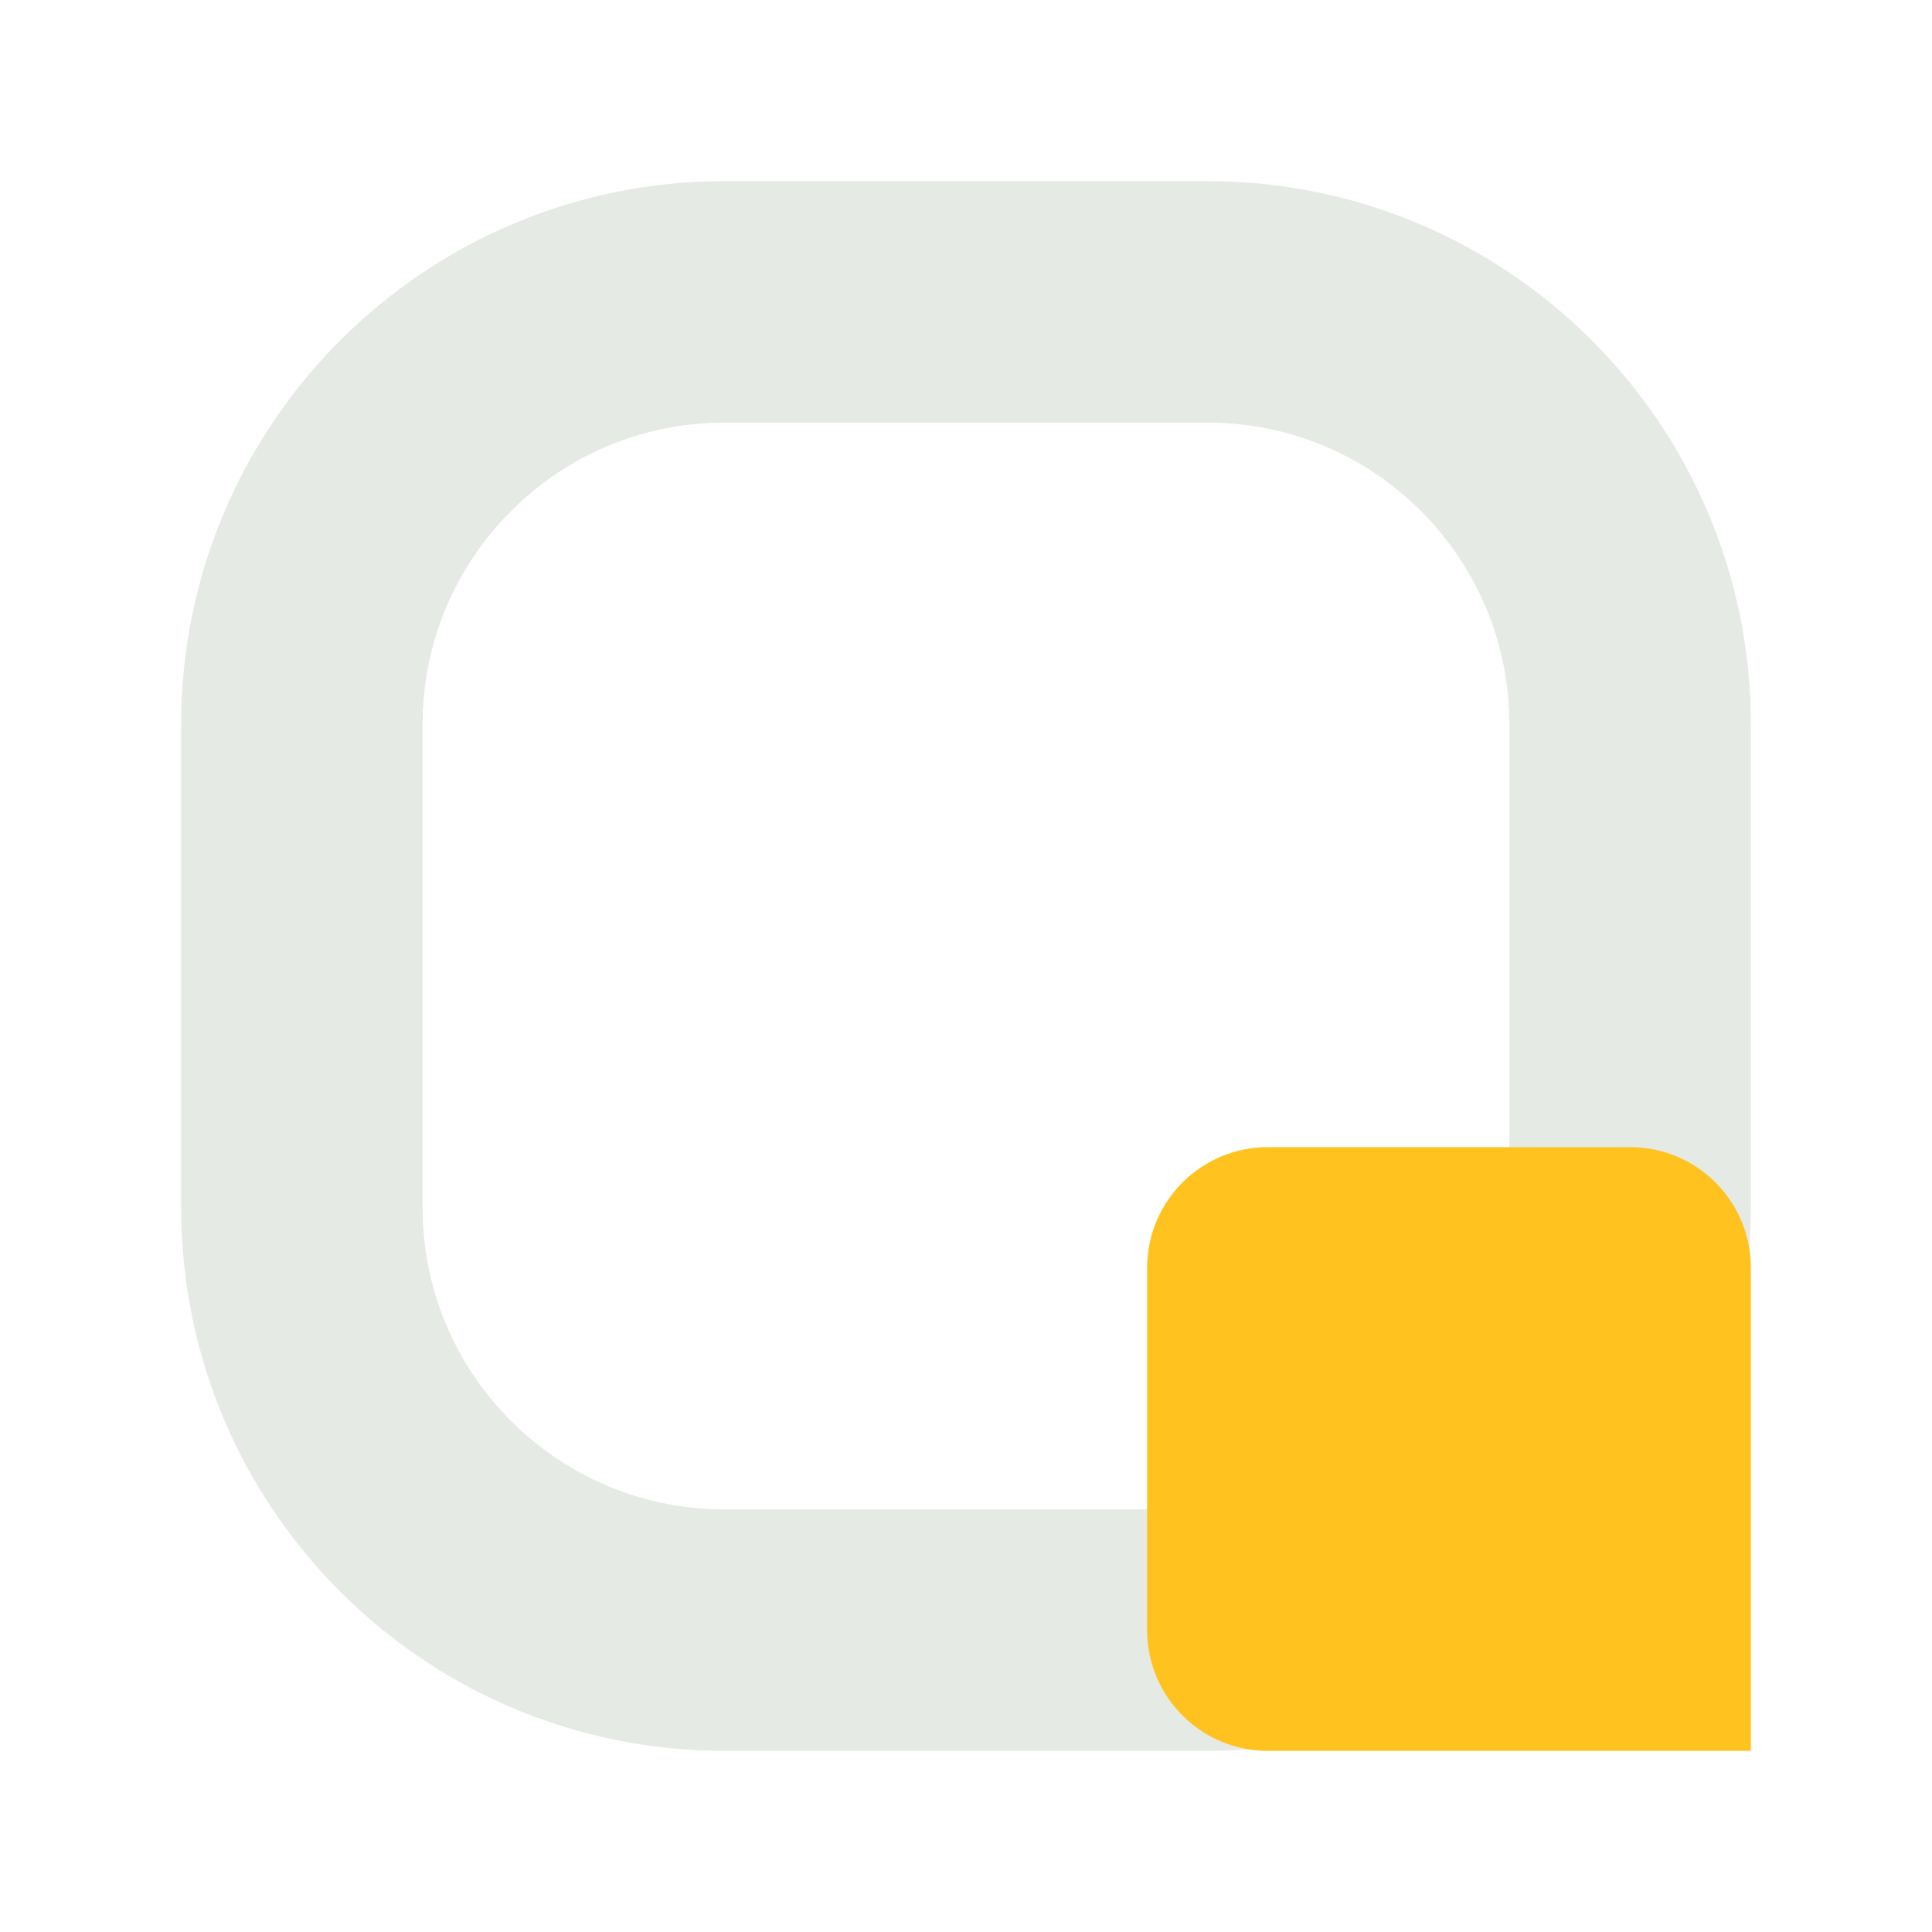
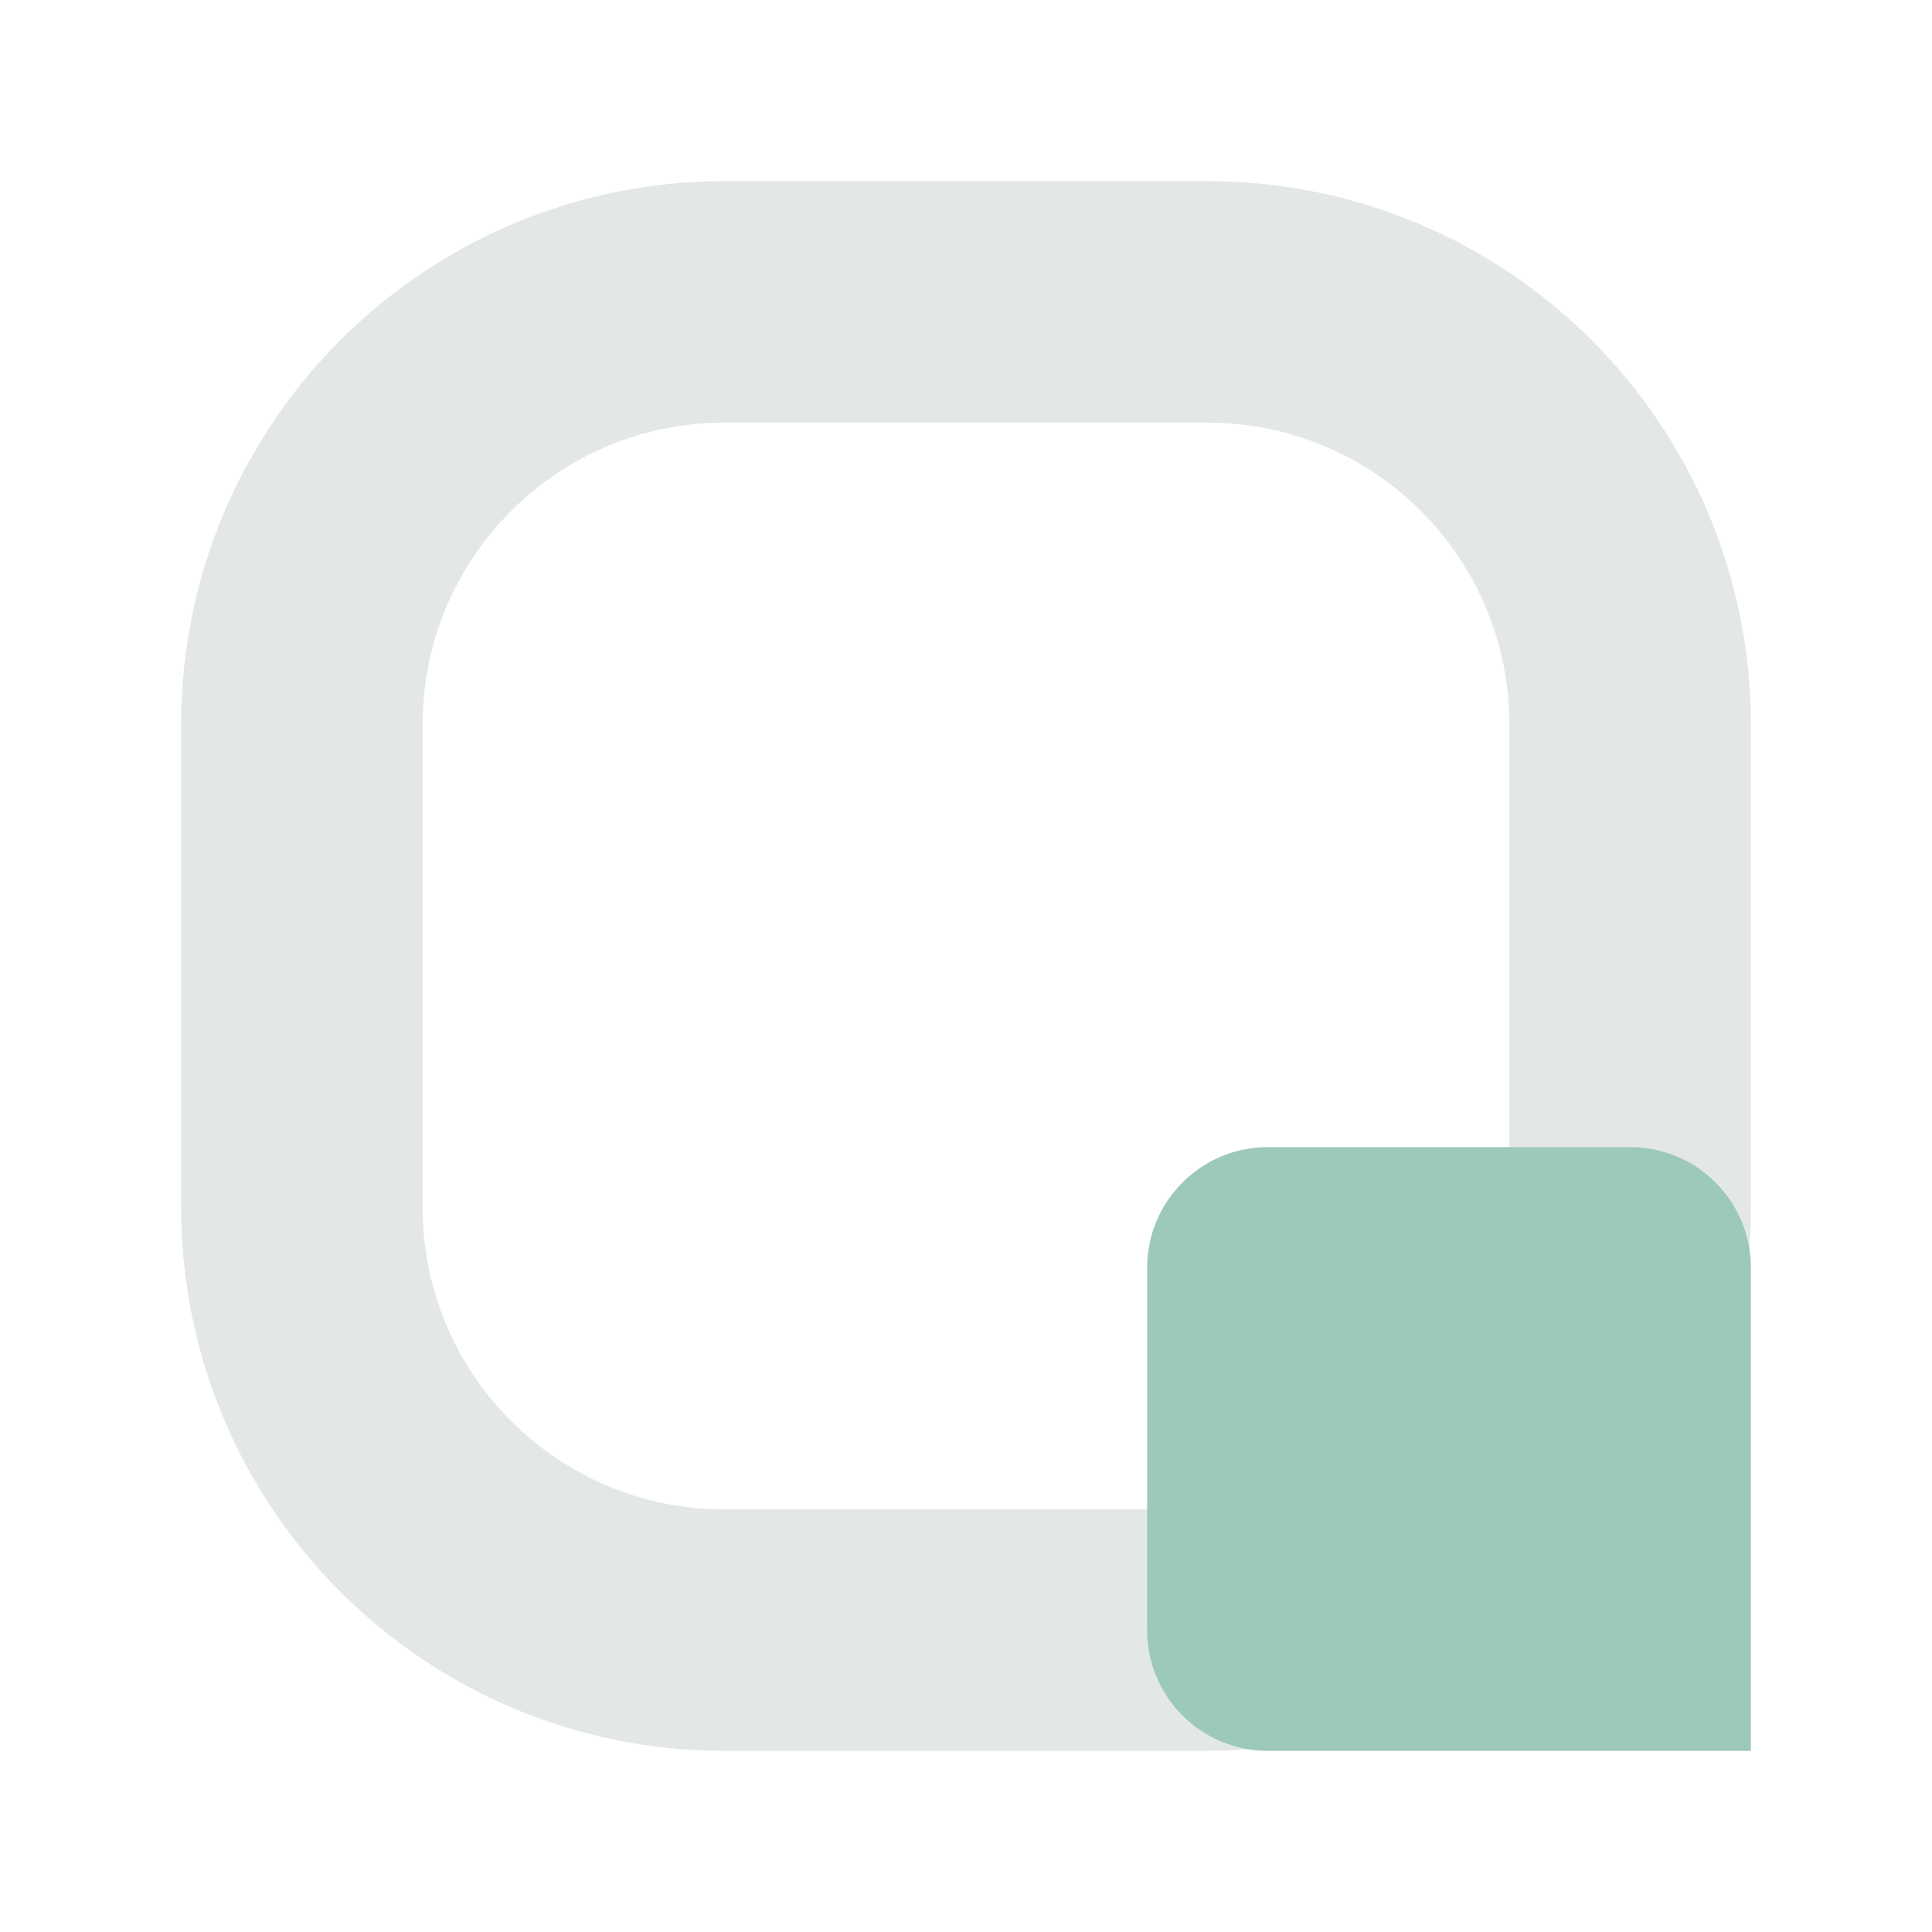
- <svg xmlns="http://www.w3.org/2000/svg" viewBox="0 0 64 64" width="64" height="64" role="img" aria-label="quoin">
-   <rect x="10" y="10" width="44" height="44" rx="14" fill="none" stroke="#E6EAE4" stroke-width="8" />
-   <path d="M42 38H54a4 4 0 0 1 4 4v16H42a4 4 0 0 1-4-4V42a4 4 0 0 1 4-4Z" fill="#FFC21F" />
+ <svg xmlns="http://www.w3.org/2000/svg" viewBox="0 0 64 64" width="64" height="64">
+   <rect x="10" y="10" width="44" height="44" rx="14" fill="none" stroke="#E3E8E5" stroke-width="8" />
+   <path fill="#9CC9B8" d="M42 38H54A4 4 0 0 1 58 42V58H42A4 4 0 0 1 38 54V42A4 4 0 0 1 42 38Z" />
</svg>
